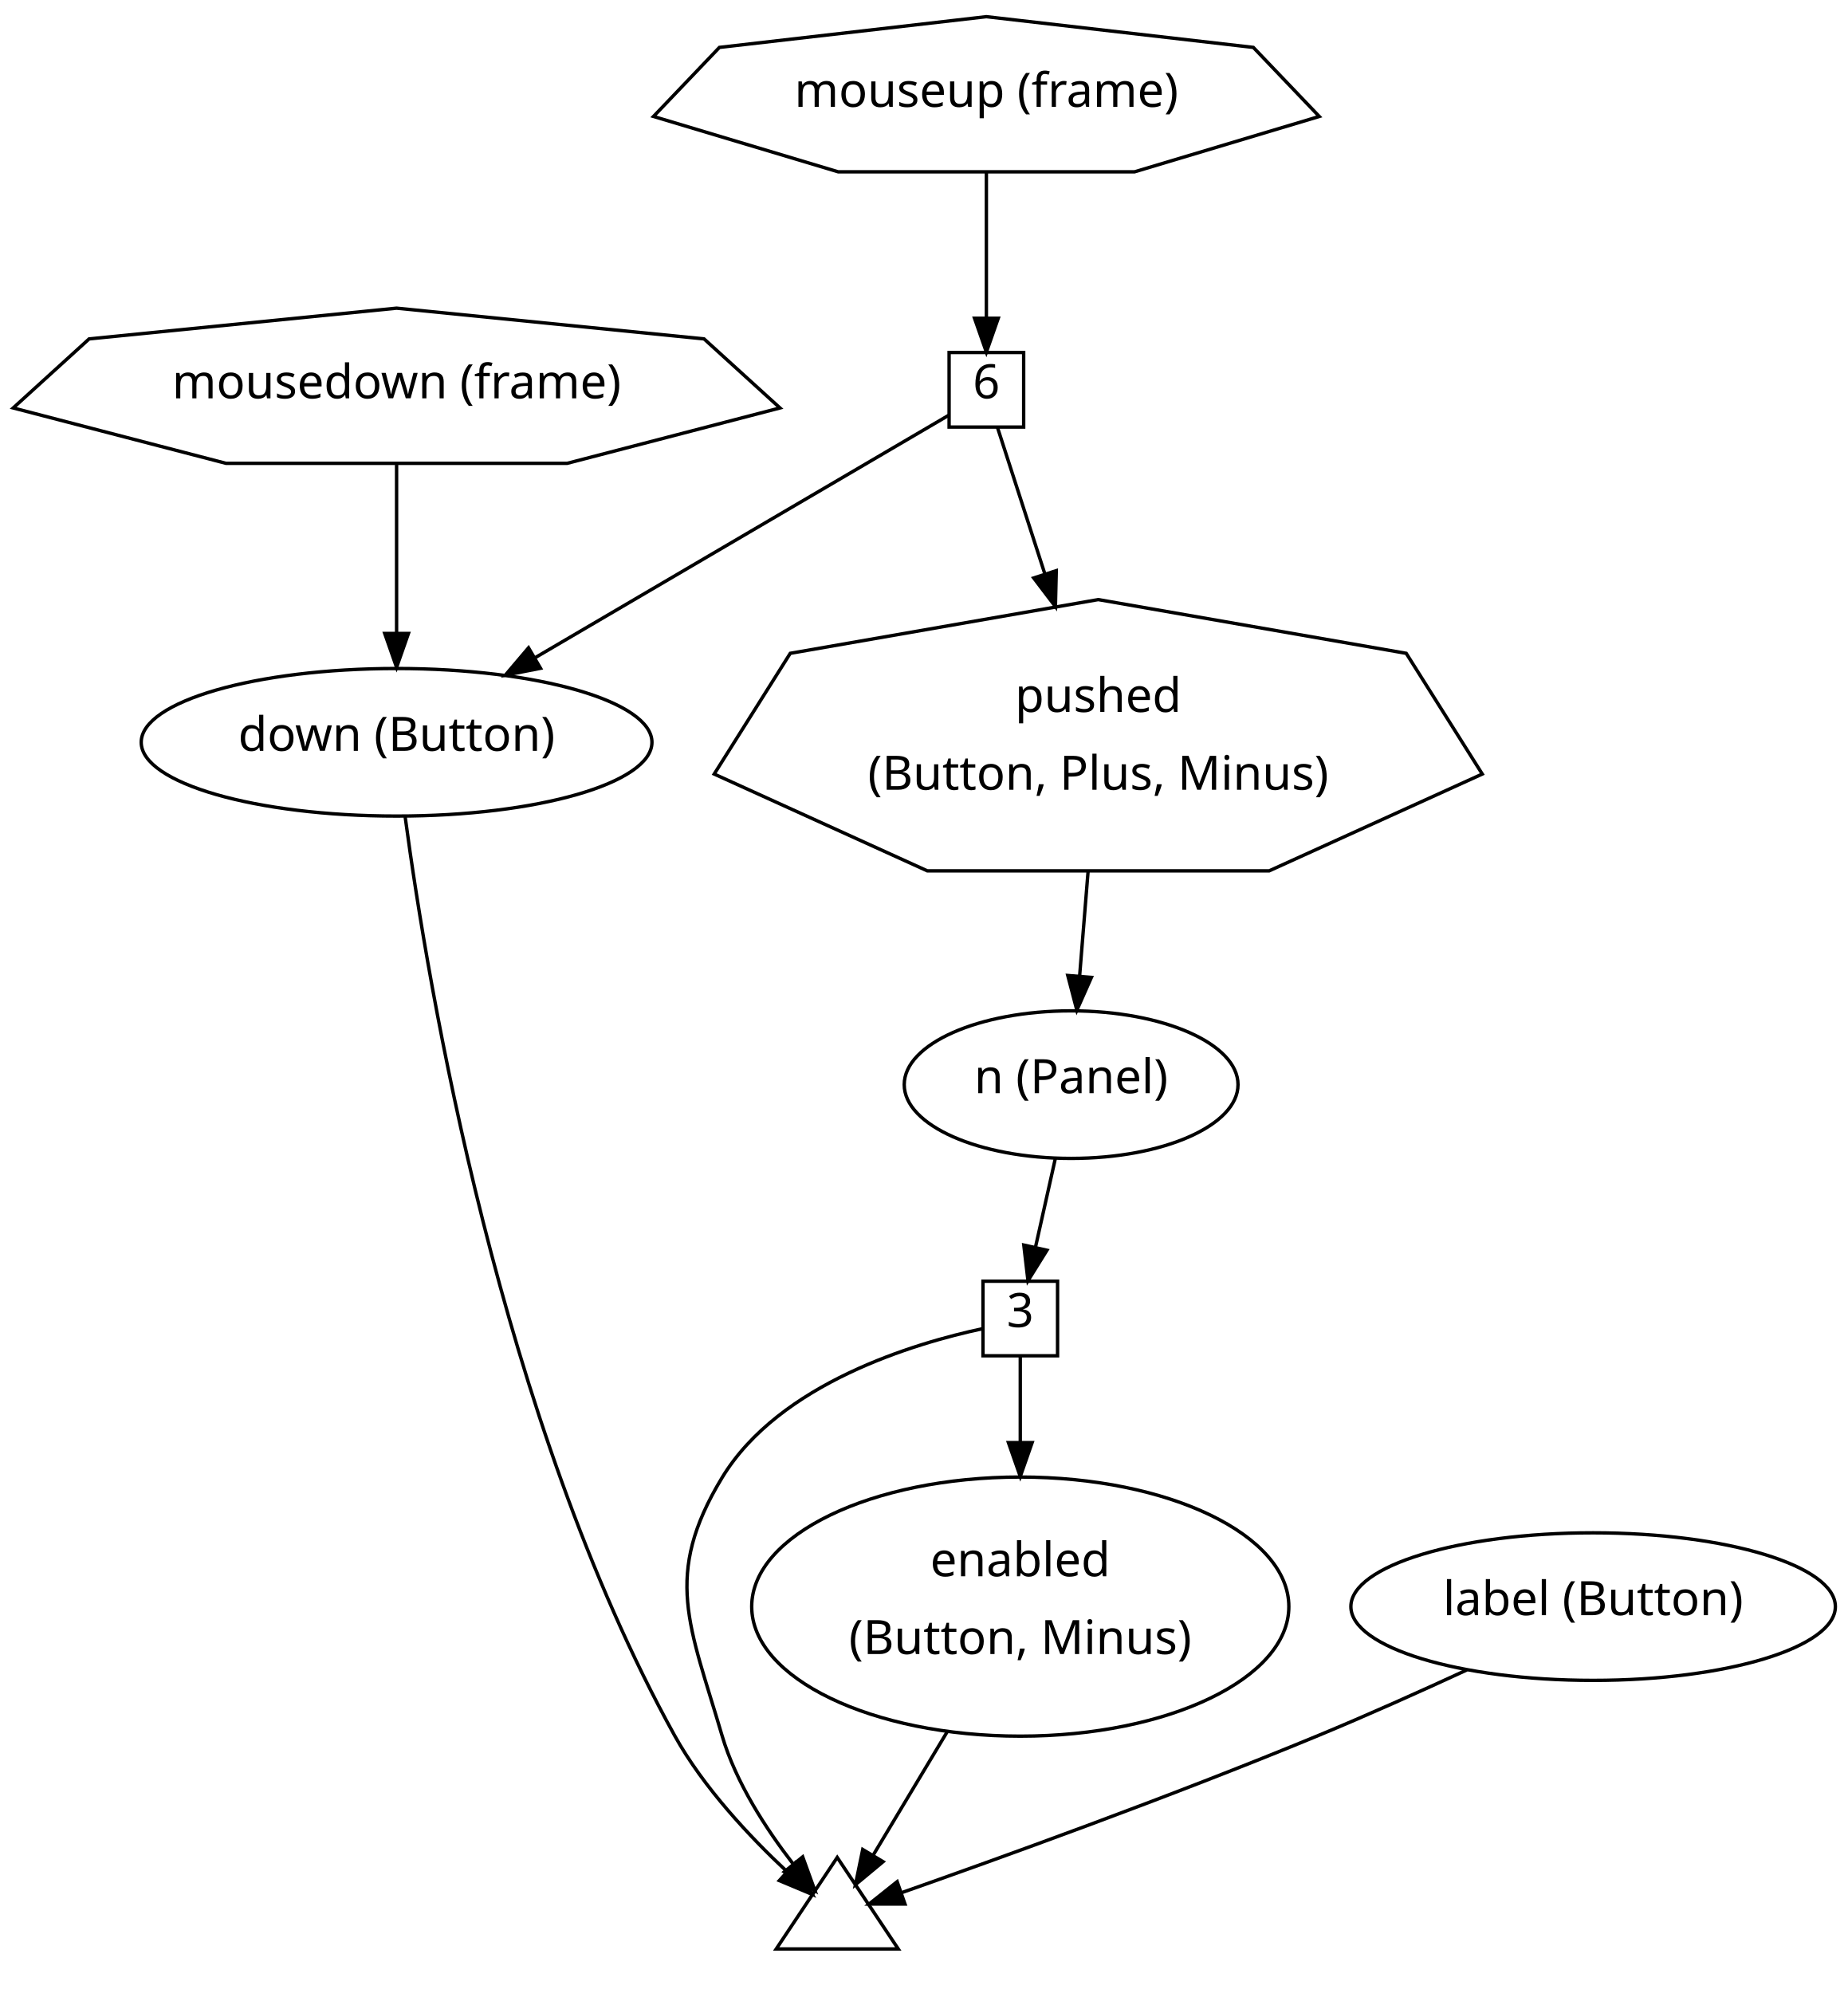
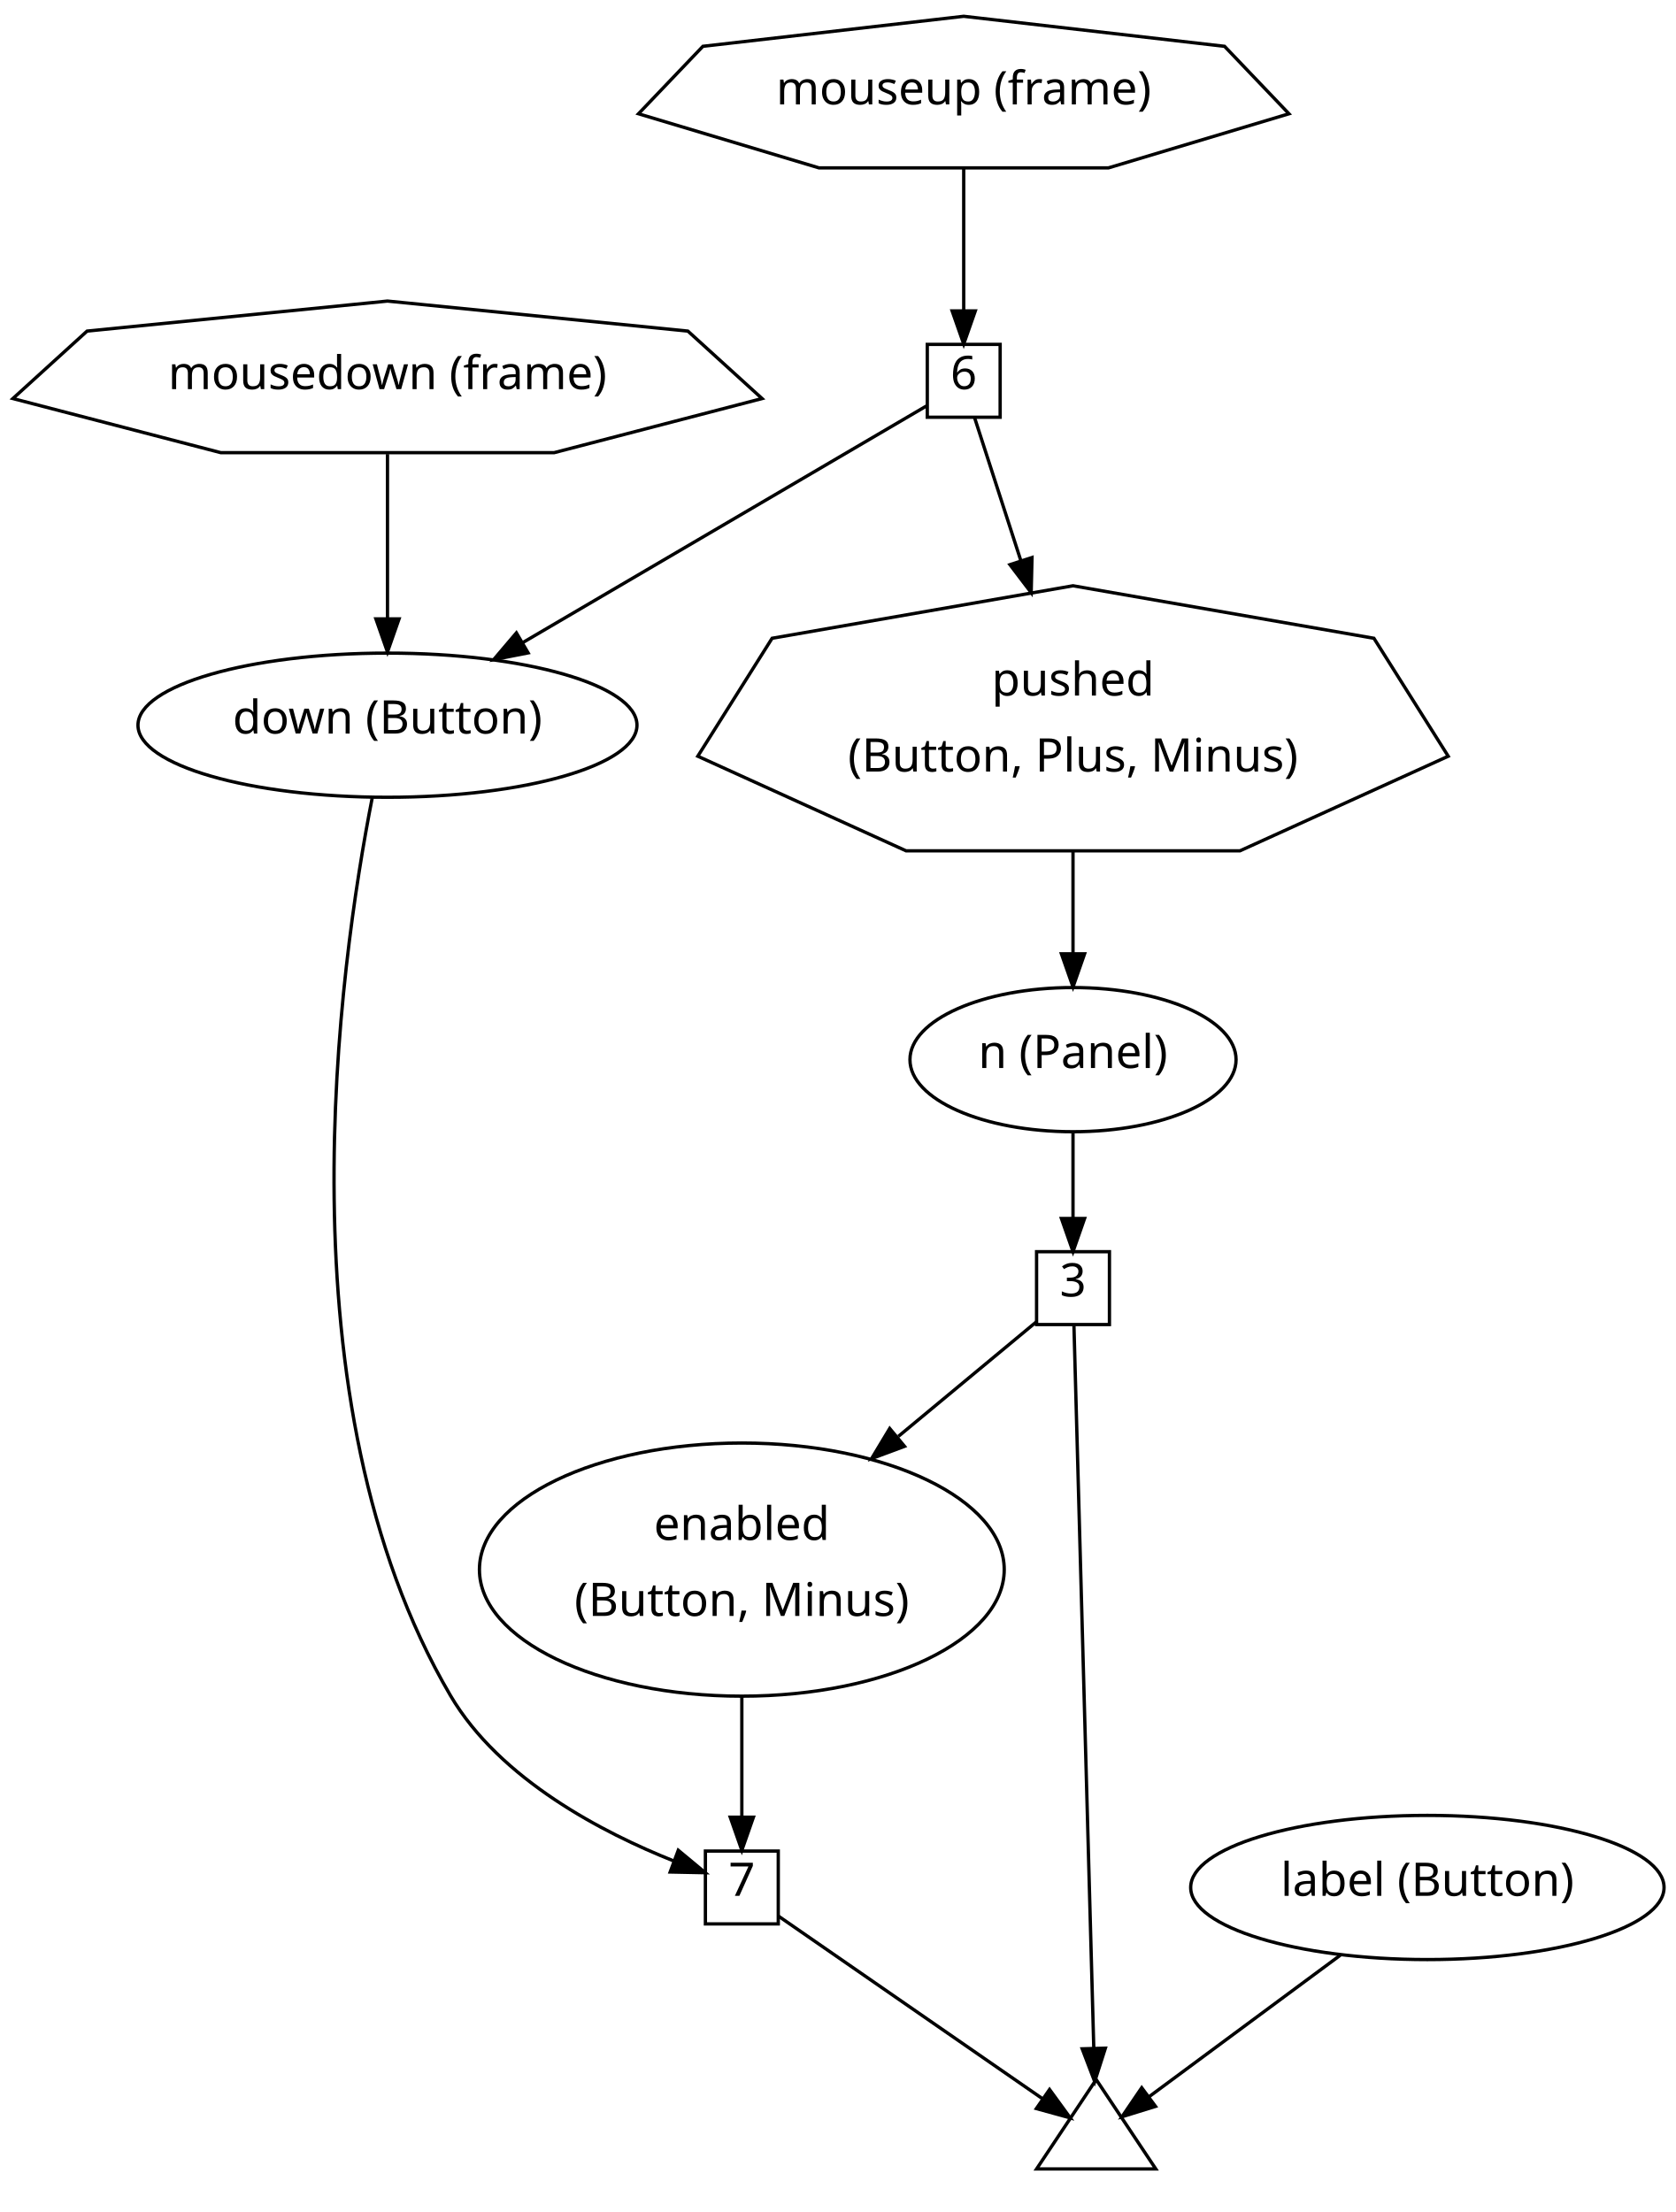
- <svg xmlns="http://www.w3.org/2000/svg" width="545pt" height="588pt" viewBox="0.00 0.00 545.00 588.00">
-   <g id="graph0" class="graph" transform="scale(1 1) rotate(0) translate(4 584)">
-     <polygon fill="white" stroke="white" points="-4,4 -4,-584 541,-584 541,4 -4,4" />
+ <svg xmlns="http://www.w3.org/2000/svg" width="506pt" height="668pt" viewBox="0.00 0.00 506.00 668.00">
+   <g id="graph0" class="graph" transform="scale(1 1) rotate(0) translate(4 664)">
+     <polygon fill="white" stroke="white" points="-4,4 -4,-664 502,-664 502,4 -4,4" />
    <g id="node1" class="node">
-       <polygon fill="none" stroke="black" points="243,-36 225,-9 261,-9 243,-36" />
+       <polygon fill="none" stroke="black" points="327,-36 309,-9 345,-9 327,-36" />
    </g>
    <g id="node2" class="node">
-       <polygon fill="none" stroke="black" points="433.3,-355.631 410.86,-391.25 320,-407.102 229.14,-391.25 206.7,-355.631 269.577,-327.067 370.423,-327.067 433.3,-355.631" />
-       <text text-anchor="middle" x="320" y="-373.949" font-family="Avenir Next" font-size="14.00">pushed</text>
-       <text text-anchor="middle" x="320" y="-351" font-family="Avenir Next" font-size="14.00">(Button, Plus, Minus)</text>
+       <polygon fill="none" stroke="black" points="433.3,-435.631 410.86,-471.25 320,-487.102 229.14,-471.25 206.7,-435.631 269.577,-407.067 370.423,-407.067 433.3,-435.631" />
+       <text text-anchor="middle" x="320" y="-453.949" font-family="Avenir Next" font-size="14.00">pushed</text>
+       <text text-anchor="middle" x="320" y="-431" font-family="Avenir Next" font-size="14.00">(Button, Plus, Minus)</text>
    </g>
    <g id="node3" class="node">
-       <ellipse fill="none" stroke="black" cx="312" cy="-264" rx="49.236" ry="21.769" />
-       <text text-anchor="middle" x="312" y="-261.474" font-family="Avenir Next" font-size="14.00">n (Panel)</text>
+       <ellipse fill="none" stroke="black" cx="320" cy="-344" rx="49.236" ry="21.769" />
+       <text text-anchor="middle" x="320" y="-341.474" font-family="Avenir Next" font-size="14.00">n (Panel)</text>
    </g>
    <g id="edge1" class="edge">
-       <path fill="none" stroke="black" d="M316.998,-326.854C316.178,-316.701 315.297,-305.806 314.508,-296.033" />
-       <polygon fill="black" stroke="black" points="317.988,-295.641 313.693,-285.956 311.01,-296.205 317.988,-295.641" />
+       <path fill="none" stroke="black" d="M320,-406.854C320,-396.701 320,-385.806 320,-376.033" />
+       <polygon fill="black" stroke="black" points="323.5,-375.956 320,-365.956 316.5,-375.956 323.5,-375.956" />
    </g>
    <g id="node4" class="node">
-       <polygon fill="none" stroke="black" points="308,-206 286,-206 286,-184 308,-184 308,-206" />
-       <text text-anchor="middle" x="297" y="-192.474" font-family="Avenir Next" font-size="14.00">3</text>
+       <polygon fill="none" stroke="black" points="331,-286 309,-286 309,-264 331,-264 331,-286" />
+       <text text-anchor="middle" x="320" y="-272.474" font-family="Avenir Next" font-size="14.00">3</text>
    </g>
    <g id="edge2" class="edge">
-       <path fill="none" stroke="black" d="M307.336,-242.168C305.47,-233.835 303.33,-224.275 301.483,-216.024" />
-       <polygon fill="black" stroke="black" points="304.871,-215.138 299.271,-206.144 298.04,-216.667 304.871,-215.138" />
+       <path fill="none" stroke="black" d="M320,-321.801C320,-313.577 320,-304.206 320,-296.091" />
+       <polygon fill="black" stroke="black" points="323.5,-296.031 320,-286.031 316.5,-296.031 323.5,-296.031" />
    </g>
    <g id="edge3" class="edge">
-       <path fill="none" stroke="black" d="M285.852,-191.991C266.223,-187.785 225.968,-176.017 209,-148 191.502,-119.108 199.497,-104.413 209,-72 213.097,-58.025 222.137,-44.242 229.867,-34.236" />
-       <polygon fill="black" stroke="black" points="232.805,-36.172 236.417,-26.211 227.382,-31.745 232.805,-36.172" />
+       <path fill="none" stroke="black" d="M320.283,-263.688C321.295,-226.825 324.754,-100.834 326.274,-45.464" />
+       <polygon fill="black" stroke="black" points="329.775,-45.471 326.55,-35.379 322.777,-45.279 329.775,-45.471" />
    </g>
    <g id="node5" class="node">
-       <ellipse fill="none" stroke="black" cx="297" cy="-110" rx="79.233" ry="38.223" />
-       <text text-anchor="middle" x="297" y="-118.949" font-family="Avenir Next" font-size="14.00">enabled</text>
-       <text text-anchor="middle" x="297" y="-96" font-family="Avenir Next" font-size="14.00">(Button, Minus)</text>
+       <ellipse fill="none" stroke="black" cx="220" cy="-190" rx="79.233" ry="38.223" />
+       <text text-anchor="middle" x="220" y="-198.949" font-family="Avenir Next" font-size="14.00">enabled</text>
+       <text text-anchor="middle" x="220" y="-176" font-family="Avenir Next" font-size="14.00">(Button, Minus)</text>
    </g>
    <g id="edge4" class="edge">
-       <path fill="none" stroke="black" d="M297,-183.823C297,-177.204 297,-168.045 297,-158.452" />
-       <polygon fill="black" stroke="black" points="300.5,-158.387 297,-148.387 293.5,-158.387 300.5,-158.387" />
+       <path fill="none" stroke="black" d="M308.916,-264.8C298.697,-256.318 282.8,-243.124 267.258,-230.225" />
+       <polygon fill="black" stroke="black" points="269.125,-227.226 259.195,-223.532 264.655,-232.612 269.125,-227.226" />
+     </g>
+     <g id="node11" class="node">
+       <polygon fill="none" stroke="black" points="231,-105 209,-105 209,-83 231,-83 231,-105" />
+       <text text-anchor="middle" x="220" y="-91.474" font-family="Avenir Next" font-size="14.00">7</text>
+     </g>
+     <g id="edge10" class="edge">
+       <path fill="none" stroke="black" d="M220,-151.849C220,-139.488 220,-126.175 220,-115.542" />
+       <polygon fill="black" stroke="black" points="223.5,-115.227 220,-105.227 216.5,-115.227 223.5,-115.227" />
+     </g>
+     <g id="node6" class="node">
+       <ellipse fill="none" stroke="black" cx="427" cy="-94" rx="71.467" ry="21.769" />
+       <text text-anchor="middle" x="427" y="-91.474" font-family="Avenir Next" font-size="14.00">label (Button)</text>
+     </g>
+     <g id="edge5" class="edge">
+       <path fill="none" stroke="black" d="M400.726,-73.557C382.344,-59.955 358.392,-42.23 342.858,-30.735" />
+       <polygon fill="black" stroke="black" points="344.91,-27.899 334.79,-24.764 340.746,-33.526 344.91,-27.899" />
+     </g>
+     <g id="node7" class="node">
+       <polygon fill="none" stroke="black" points="226.108,-543.641 203.706,-564.014 113,-573.081 22.294,-564.014 -0.108,-543.641 62.662,-527.304 163.338,-527.304 226.108,-543.641" />
+       <text text-anchor="middle" x="113" y="-546.474" font-family="Avenir Next" font-size="14.00">mousedown (frame)</text>
+     </g>
+     <g id="node8" class="node">
+       <ellipse fill="none" stroke="black" cx="113" cy="-445" rx="75.338" ry="21.769" />
+       <text text-anchor="middle" x="113" y="-442.474" font-family="Avenir Next" font-size="14.00">down (Button)</text>
+     </g>
+     <g id="edge6" class="edge">
+       <path fill="none" stroke="black" d="M113,-526.866C113,-512.505 113,-493.268 113,-477.159" />
+       <polygon fill="black" stroke="black" points="116.5,-477.107 113,-467.107 109.5,-477.107 116.5,-477.107" />
    </g>
    <g id="edge11" class="edge">
-       <path fill="none" stroke="black" d="M275.503,-73.171C268.014,-60.689 259.935,-47.225 253.705,-36.842" />
-       <polygon fill="black" stroke="black" points="256.524,-34.738 248.378,-27.964 250.522,-38.34 256.524,-34.738" />
-     </g>
-     <g id="node6" class="node">
-       <ellipse fill="none" stroke="black" cx="466" cy="-110" rx="71.467" ry="21.769" />
-       <text text-anchor="middle" x="466" y="-107.474" font-family="Avenir Next" font-size="14.00">label (Button)</text>
-     </g>
-     <g id="edge5" class="edge">
-       <path fill="none" stroke="black" d="M428.74,-91.308C415.076,-84.998 399.425,-77.978 385,-72 341.435,-53.947 289.276,-35.196 261.905,-25.572" />
-       <polygon fill="black" stroke="black" points="262.988,-22.243 252.394,-22.245 260.677,-28.851 262.988,-22.243" />
-     </g>
-     <g id="node7" class="node">
-       <polygon fill="none" stroke="black" points="226.108,-463.641 203.706,-484.014 113,-493.081 22.294,-484.014 -0.108,-463.641 62.662,-447.304 163.338,-447.304 226.108,-463.641" />
-       <text text-anchor="middle" x="113" y="-466.474" font-family="Avenir Next" font-size="14.00">mousedown (frame)</text>
-     </g>
-     <g id="node8" class="node">
-       <ellipse fill="none" stroke="black" cx="113" cy="-365" rx="75.338" ry="21.769" />
-       <text text-anchor="middle" x="113" y="-362.474" font-family="Avenir Next" font-size="14.00">down (Button)</text>
-     </g>
-     <g id="edge6" class="edge">
-       <path fill="none" stroke="black" d="M113,-446.866C113,-432.505 113,-413.268 113,-397.159" />
-       <polygon fill="black" stroke="black" points="116.5,-397.107 113,-387.107 109.5,-397.107 116.5,-397.107" />
-     </g>
-     <g id="edge10" class="edge">
-       <path fill="none" stroke="black" d="M115.539,-342.931C122.241,-293.079 143.554,-165.095 195,-72 203.528,-56.568 217.368,-41.945 228.001,-31.984" />
-       <polygon fill="black" stroke="black" points="230.591,-34.362 235.678,-25.069 225.906,-29.161 230.591,-34.362" />
+       <path fill="none" stroke="black" d="M108.396,-423.073C98.448,-372.442 79.821,-240.953 132,-152 146.97,-126.48 178.405,-110.388 199.363,-102.04" />
+       <polygon fill="black" stroke="black" points="200.81,-105.236 208.958,-98.464 198.365,-98.677 200.81,-105.236" />
    </g>
    <g id="node9" class="node">
-       <polygon fill="none" stroke="black" points="385.21,-549.641 365.758,-570.014 287,-579.081 208.242,-570.014 188.79,-549.641 243.293,-533.304 330.707,-533.304 385.21,-549.641" />
-       <text text-anchor="middle" x="287" y="-552.474" font-family="Avenir Next" font-size="14.00">mouseup (frame)</text>
+       <polygon fill="none" stroke="black" points="385.21,-629.641 365.758,-650.014 287,-659.081 208.242,-650.014 188.79,-629.641 243.293,-613.304 330.707,-613.304 385.21,-629.641" />
+       <text text-anchor="middle" x="287" y="-632.474" font-family="Avenir Next" font-size="14.00">mouseup (frame)</text>
    </g>
    <g id="node10" class="node">
-       <polygon fill="none" stroke="black" points="298,-480 276,-480 276,-458 298,-458 298,-480" />
-       <text text-anchor="middle" x="287" y="-466.474" font-family="Avenir Next" font-size="14.00">6</text>
+       <polygon fill="none" stroke="black" points="298,-560 276,-560 276,-538 298,-538 298,-560" />
+       <text text-anchor="middle" x="287" y="-546.474" font-family="Avenir Next" font-size="14.00">6</text>
    </g>
    <g id="edge7" class="edge">
-       <path fill="none" stroke="black" d="M287,-533.236C287,-520.159 287,-503.356 287,-490.357" />
-       <polygon fill="black" stroke="black" points="290.5,-490.104 287,-480.104 283.5,-490.104 290.5,-490.104" />
+       <path fill="none" stroke="black" d="M287,-613.236C287,-600.159 287,-583.356 287,-570.357" />
+       <polygon fill="black" stroke="black" points="290.5,-570.104 287,-560.104 283.5,-570.104 290.5,-570.104" />
    </g>
    <g id="edge9" class="edge">
-       <path fill="none" stroke="black" d="M290.285,-457.847C293.61,-447.569 299.002,-430.904 304.286,-414.571" />
-       <polygon fill="black" stroke="black" points="307.62,-415.636 307.368,-405.044 300.96,-413.481 307.62,-415.636" />
+       <path fill="none" stroke="black" d="M290.285,-537.847C293.61,-527.569 299.002,-510.904 304.286,-494.571" />
+       <polygon fill="black" stroke="black" points="307.62,-495.636 307.368,-485.044 300.96,-493.481 307.62,-495.636" />
    </g>
    <g id="edge8" class="edge">
-       <path fill="none" stroke="black" d="M275.851,-461.464C251.723,-447.32 193.633,-413.267 153.778,-389.904" />
-       <polygon fill="black" stroke="black" points="155.468,-386.838 145.071,-384.8 151.928,-392.877 155.468,-386.838" />
+       <path fill="none" stroke="black" d="M275.851,-541.464C251.723,-527.32 193.633,-493.267 153.778,-469.904" />
+       <polygon fill="black" stroke="black" points="155.468,-466.838 145.071,-464.8 151.928,-472.877 155.468,-466.838" />
+     </g>
+     <g id="edge12" class="edge">
+       <path fill="none" stroke="black" d="M231.048,-85.359C250.016,-72.241 288.856,-45.38 310.86,-30.162" />
+       <polygon fill="black" stroke="black" points="312.919,-32.994 319.152,-24.427 308.937,-27.237 312.919,-32.994" />
    </g>
  </g>
</svg>
